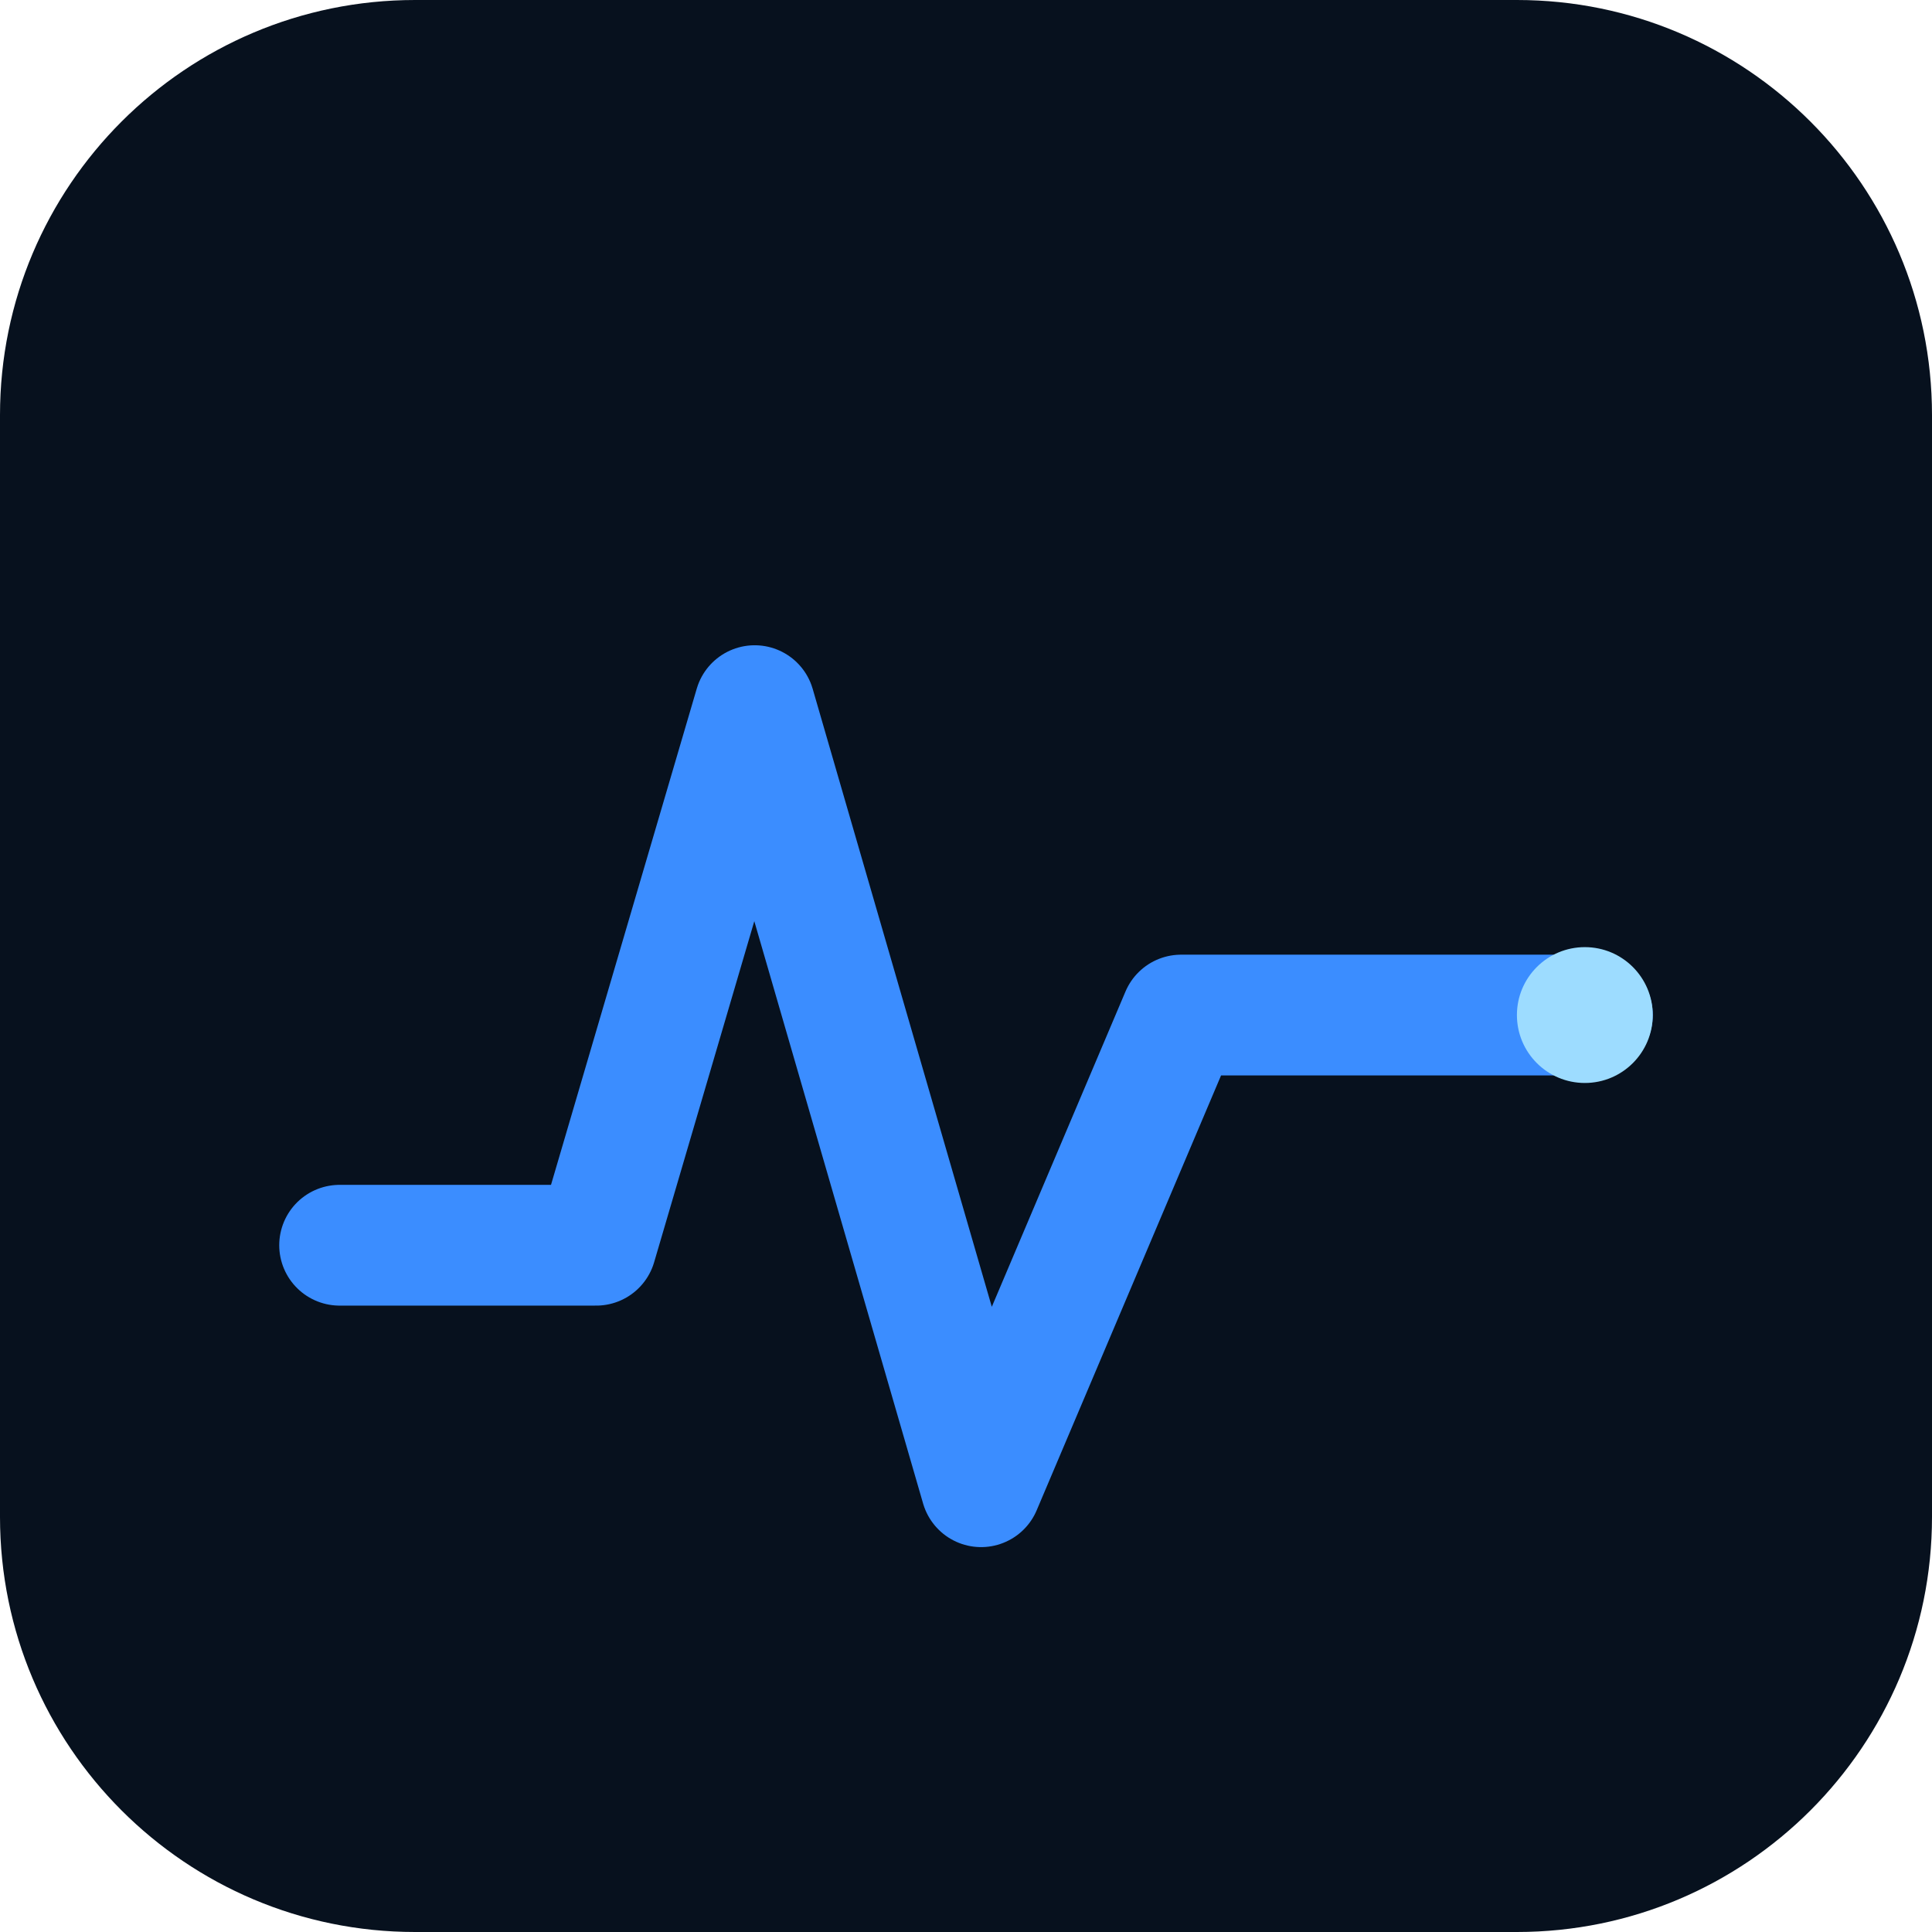
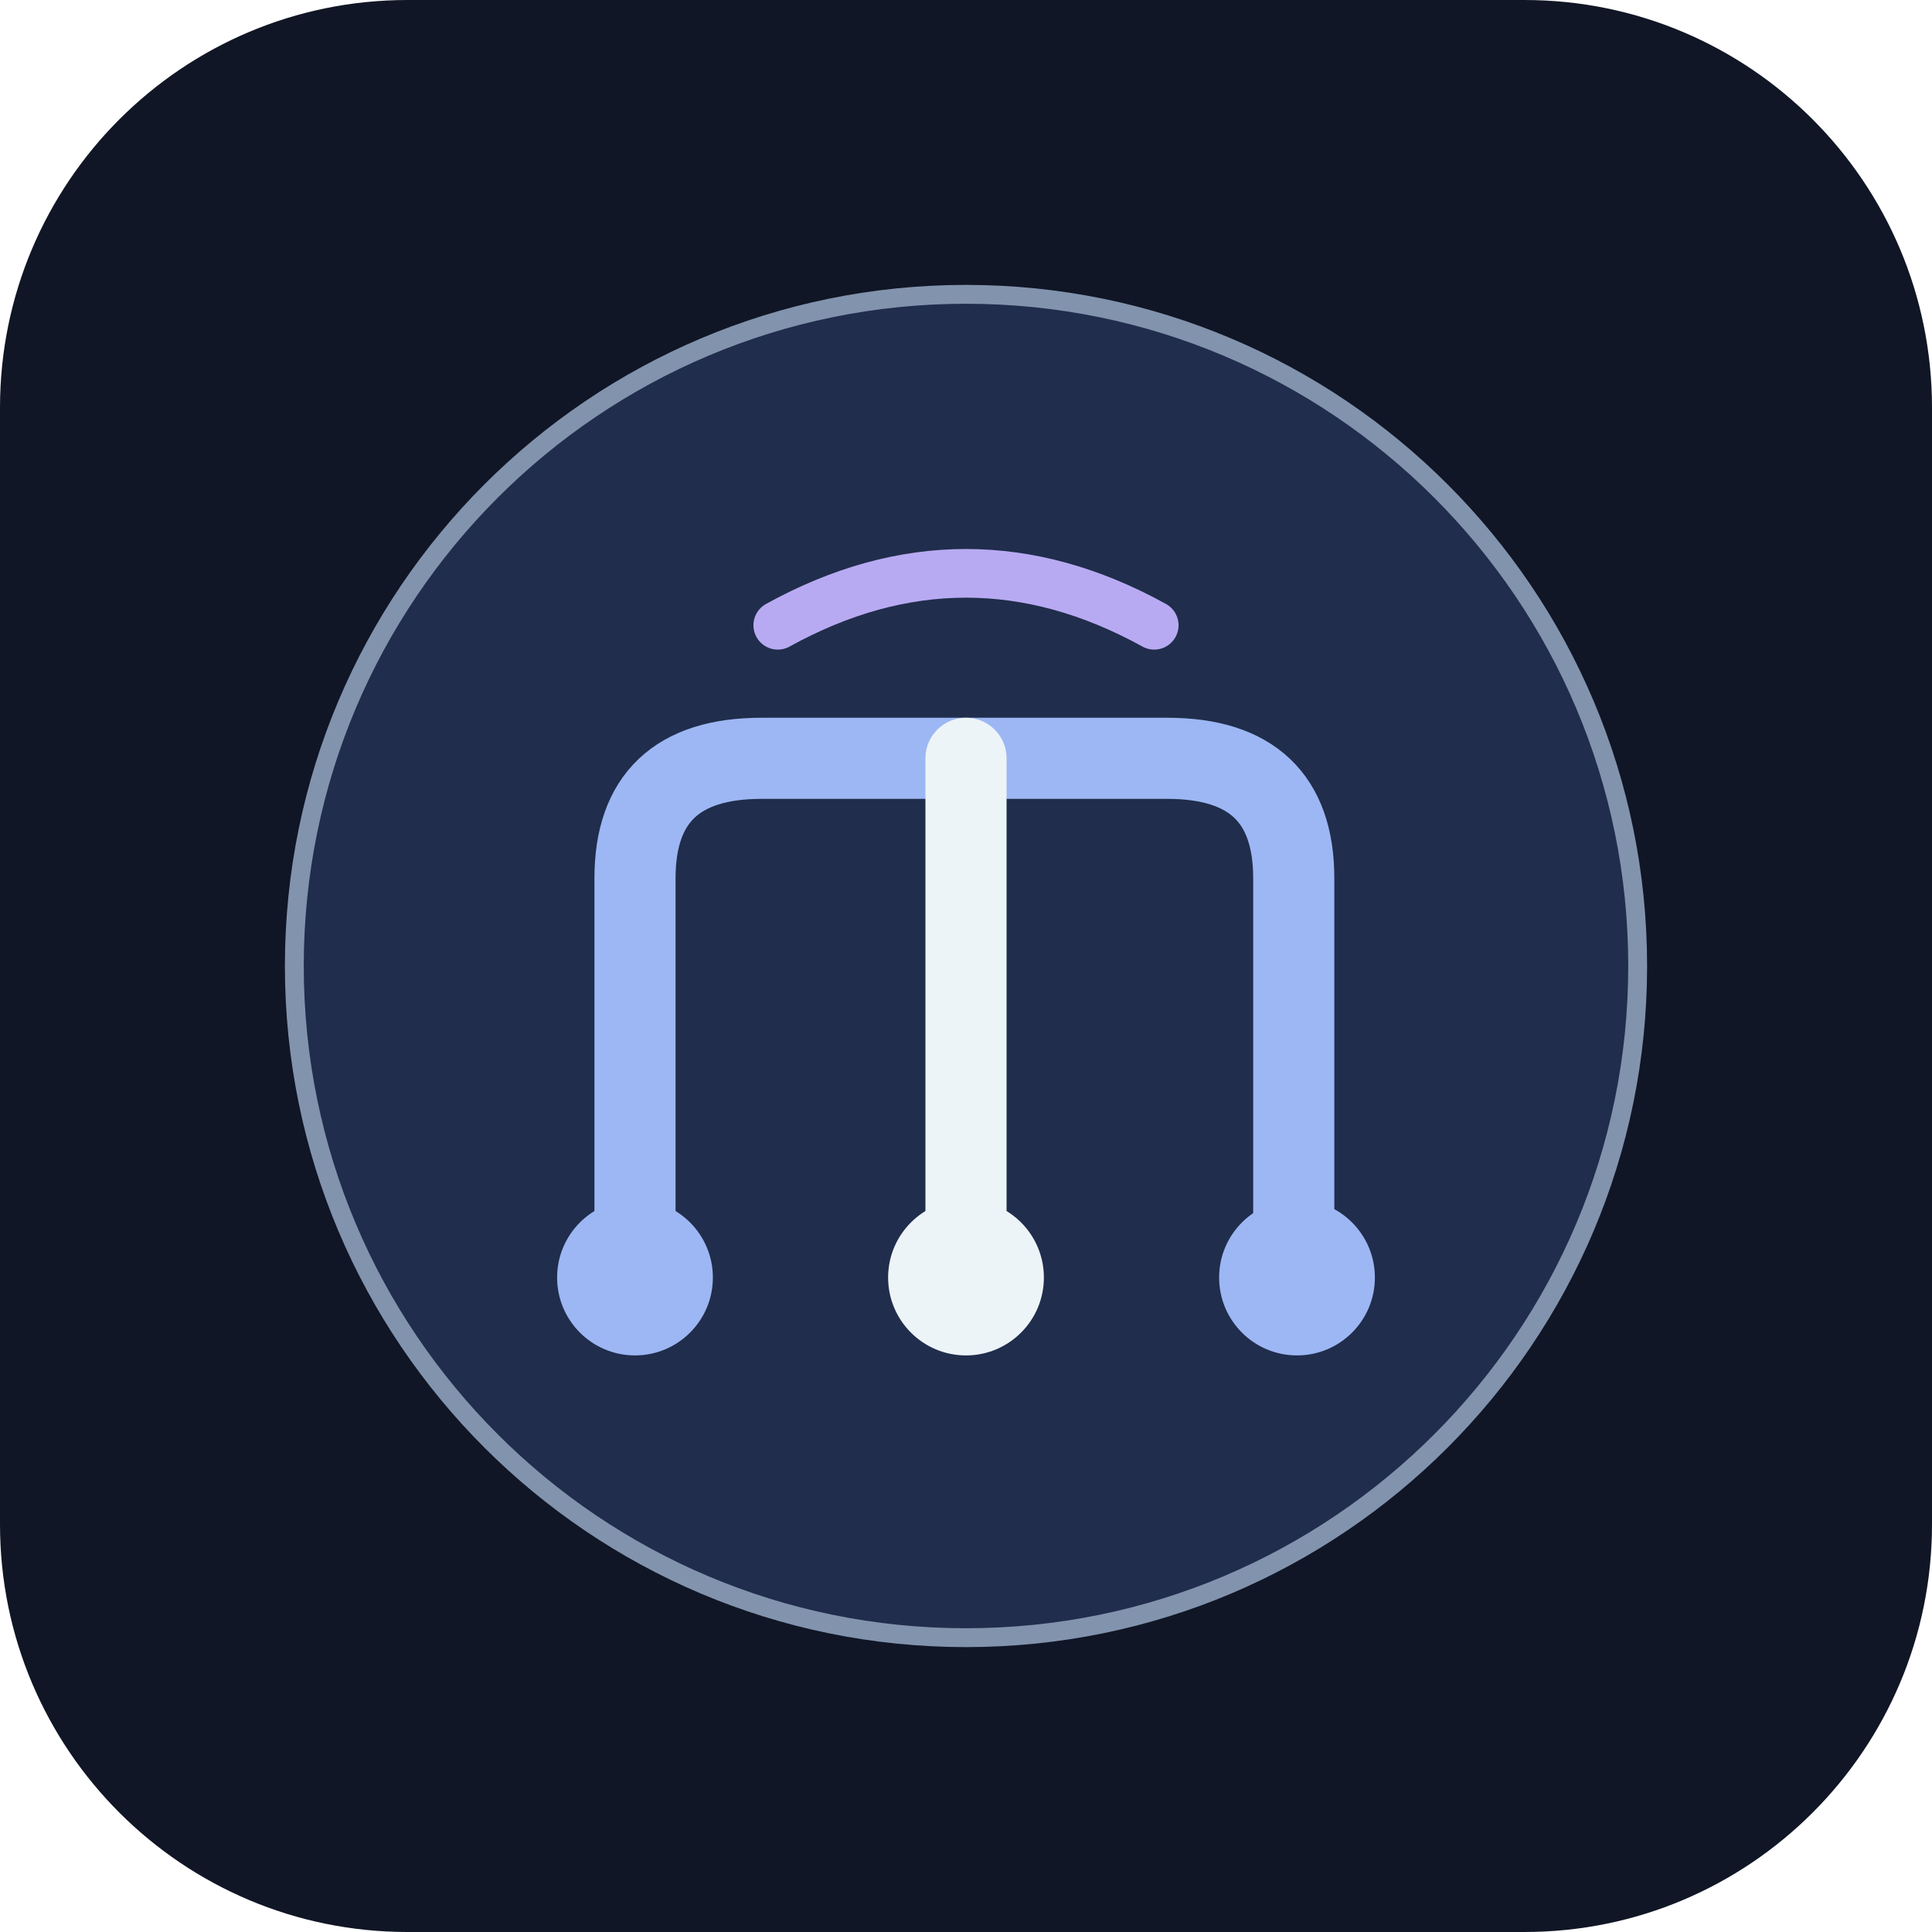
- <svg xmlns="http://www.w3.org/2000/svg" viewBox="0 0 512 512">
-   <rect width="512" height="512" rx="110" fill="#07111e" />
-   <path d="M90 330h68l42-143 60 207 53-125h109" fill="none" stroke="#3b8dff" stroke-width="32" stroke-linecap="round" stroke-linejoin="round" />
-   <circle cx="420" cy="269" r="18" fill="#9ddcff" />
+ <svg xmlns="http://www.w3.org/2000/svg" viewBox="0 0 512 512" role="img" aria-label="마웨로그">
+   <rect width="512" height="512" rx="108" fill="#101625" />
+   <circle cx="256" cy="256" r="178" fill="#202d4c" stroke="#8293ae" stroke-width="5" />
+   <g transform="translate(35.84 35.84) scale(0.86)">
+     <path d="M198 151Q256 119 314 151" fill="none" stroke="#b8aaf2" stroke-width="15" stroke-linecap="round" />
+     <path d="M154 340v-111q0-37 39-37h125q39 0 39 37v111" fill="none" stroke="#9cb7f3" stroke-width="25" stroke-linecap="round" />
+     <path d="M256 192v160" stroke="#edf4f8" stroke-width="25" stroke-linecap="round" />
+     <circle cx="154" cy="352" r="24" fill="#9cb7f3" />
+     <circle cx="256" cy="352" r="24" fill="#edf4f8" />
+     <circle cx="358" cy="352" r="24" fill="#9cb7f3" />
+   </g>
</svg>
